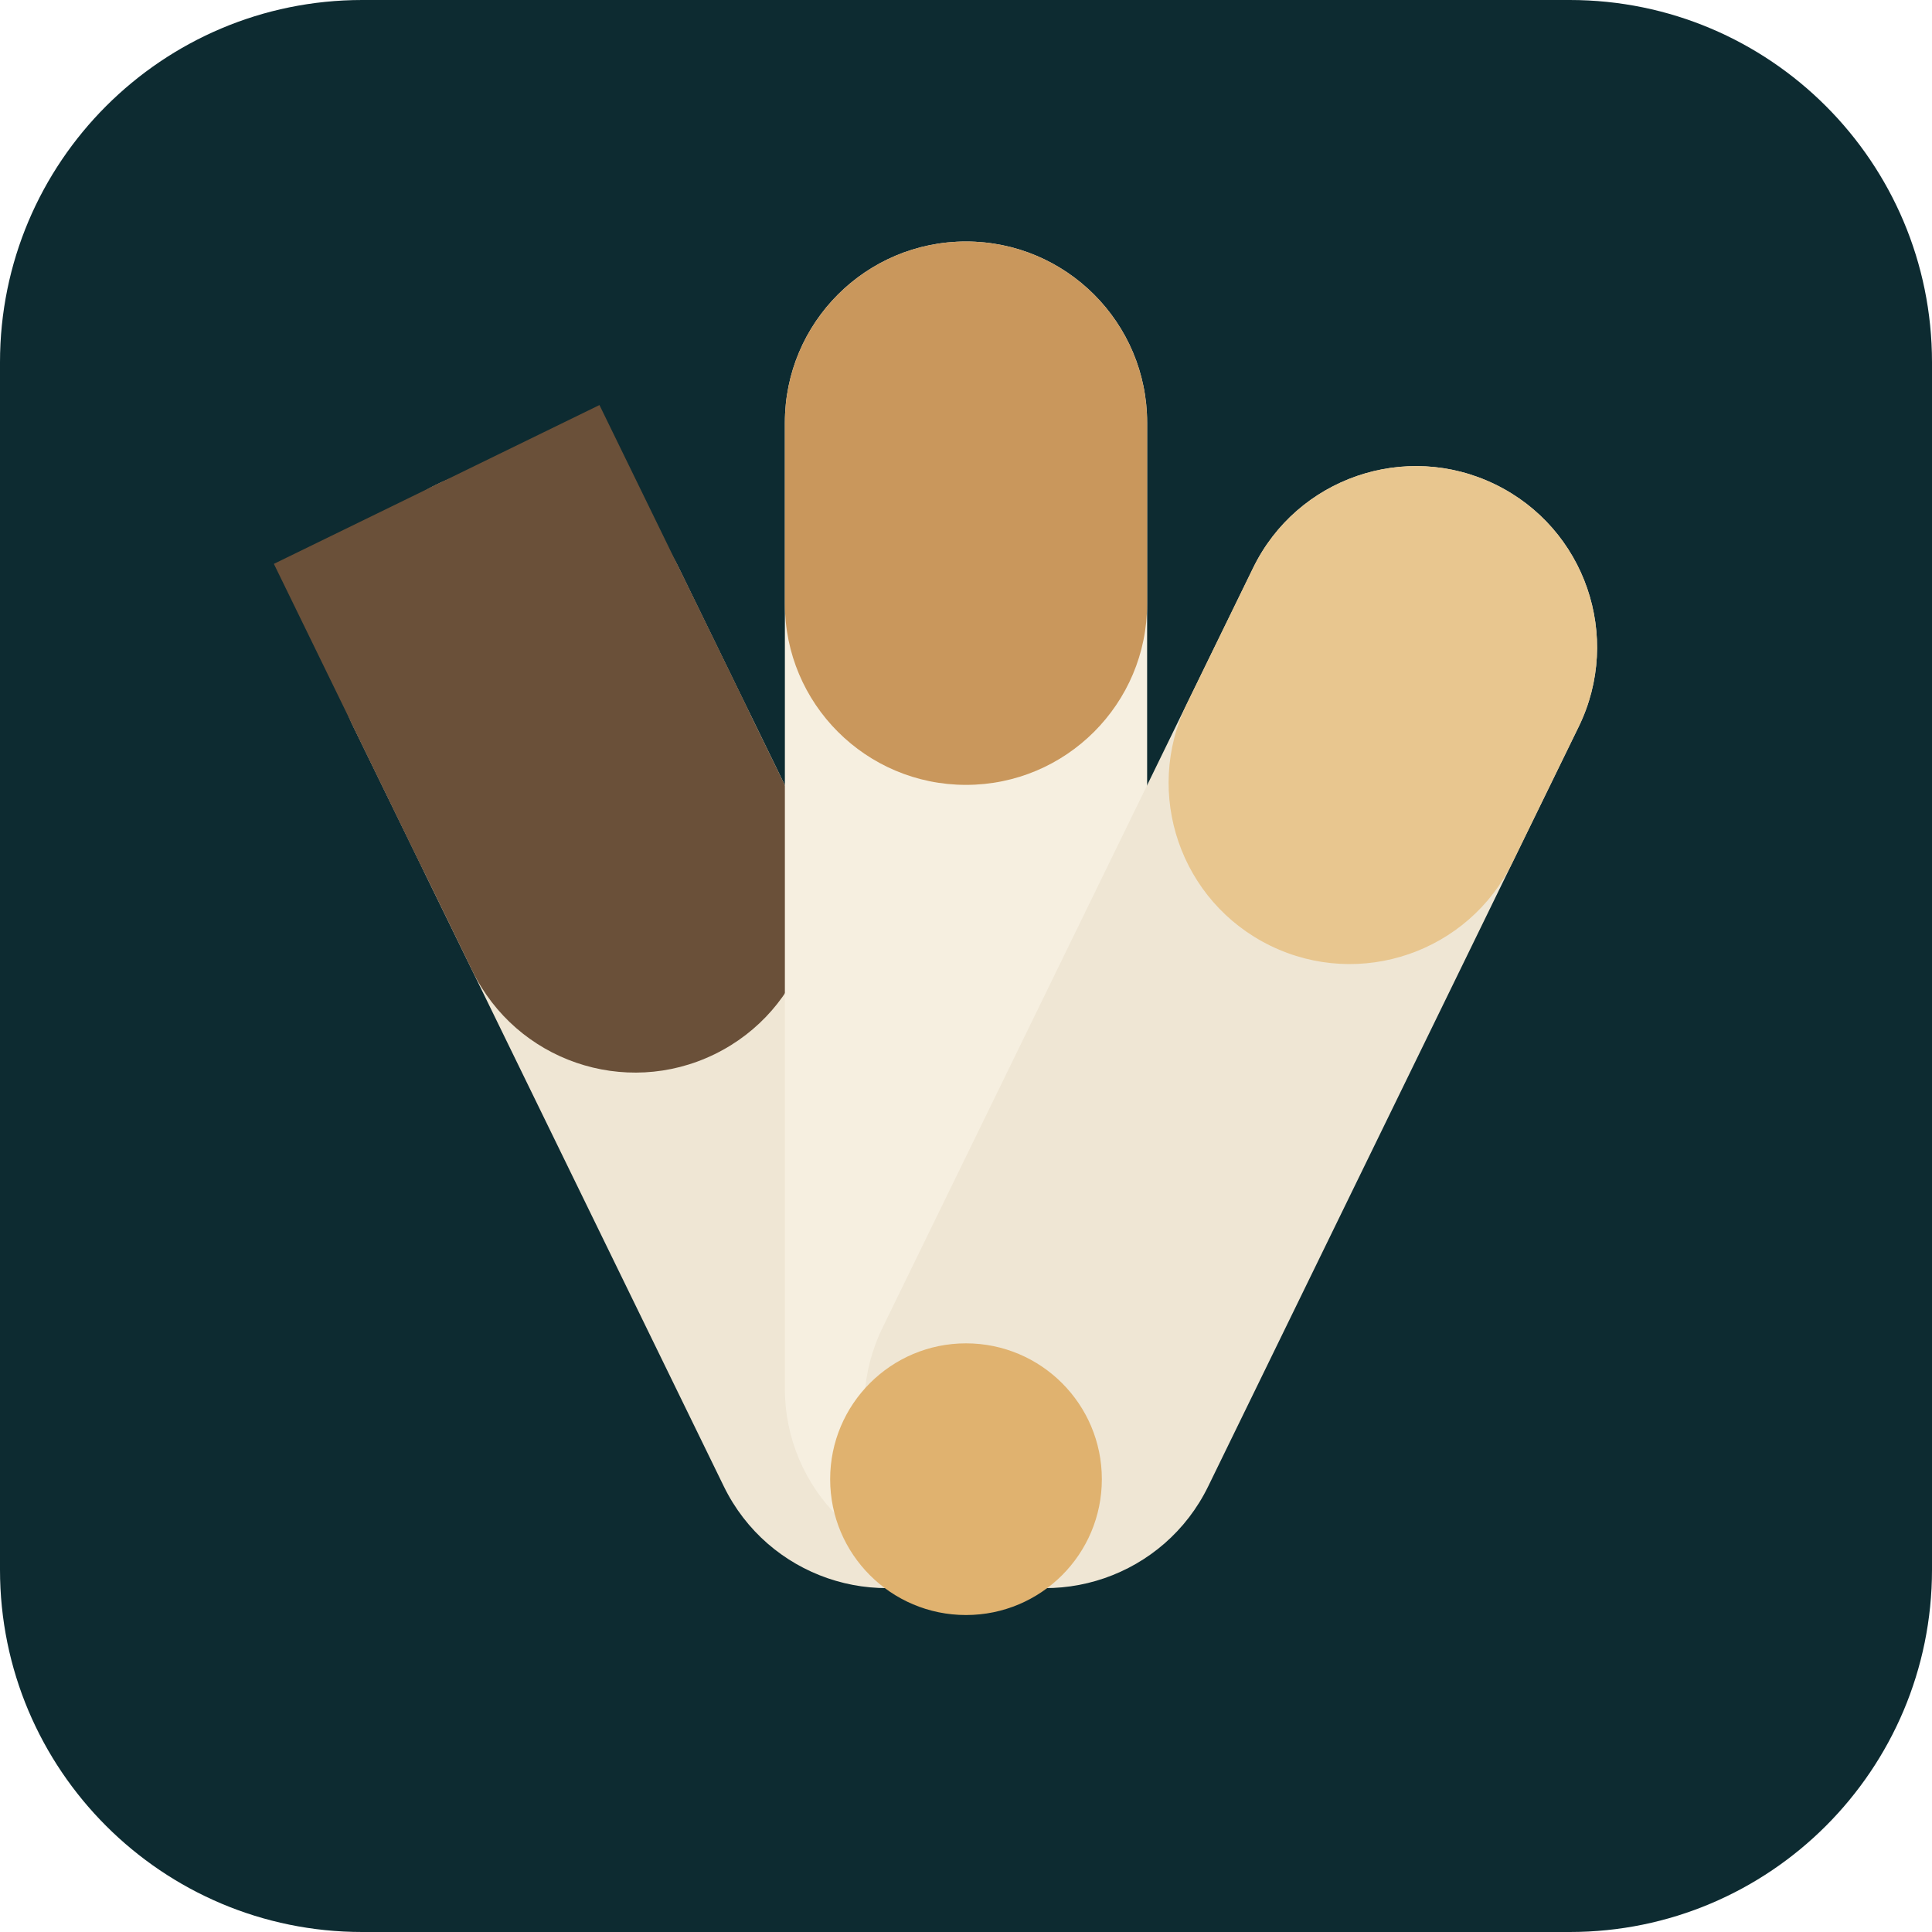
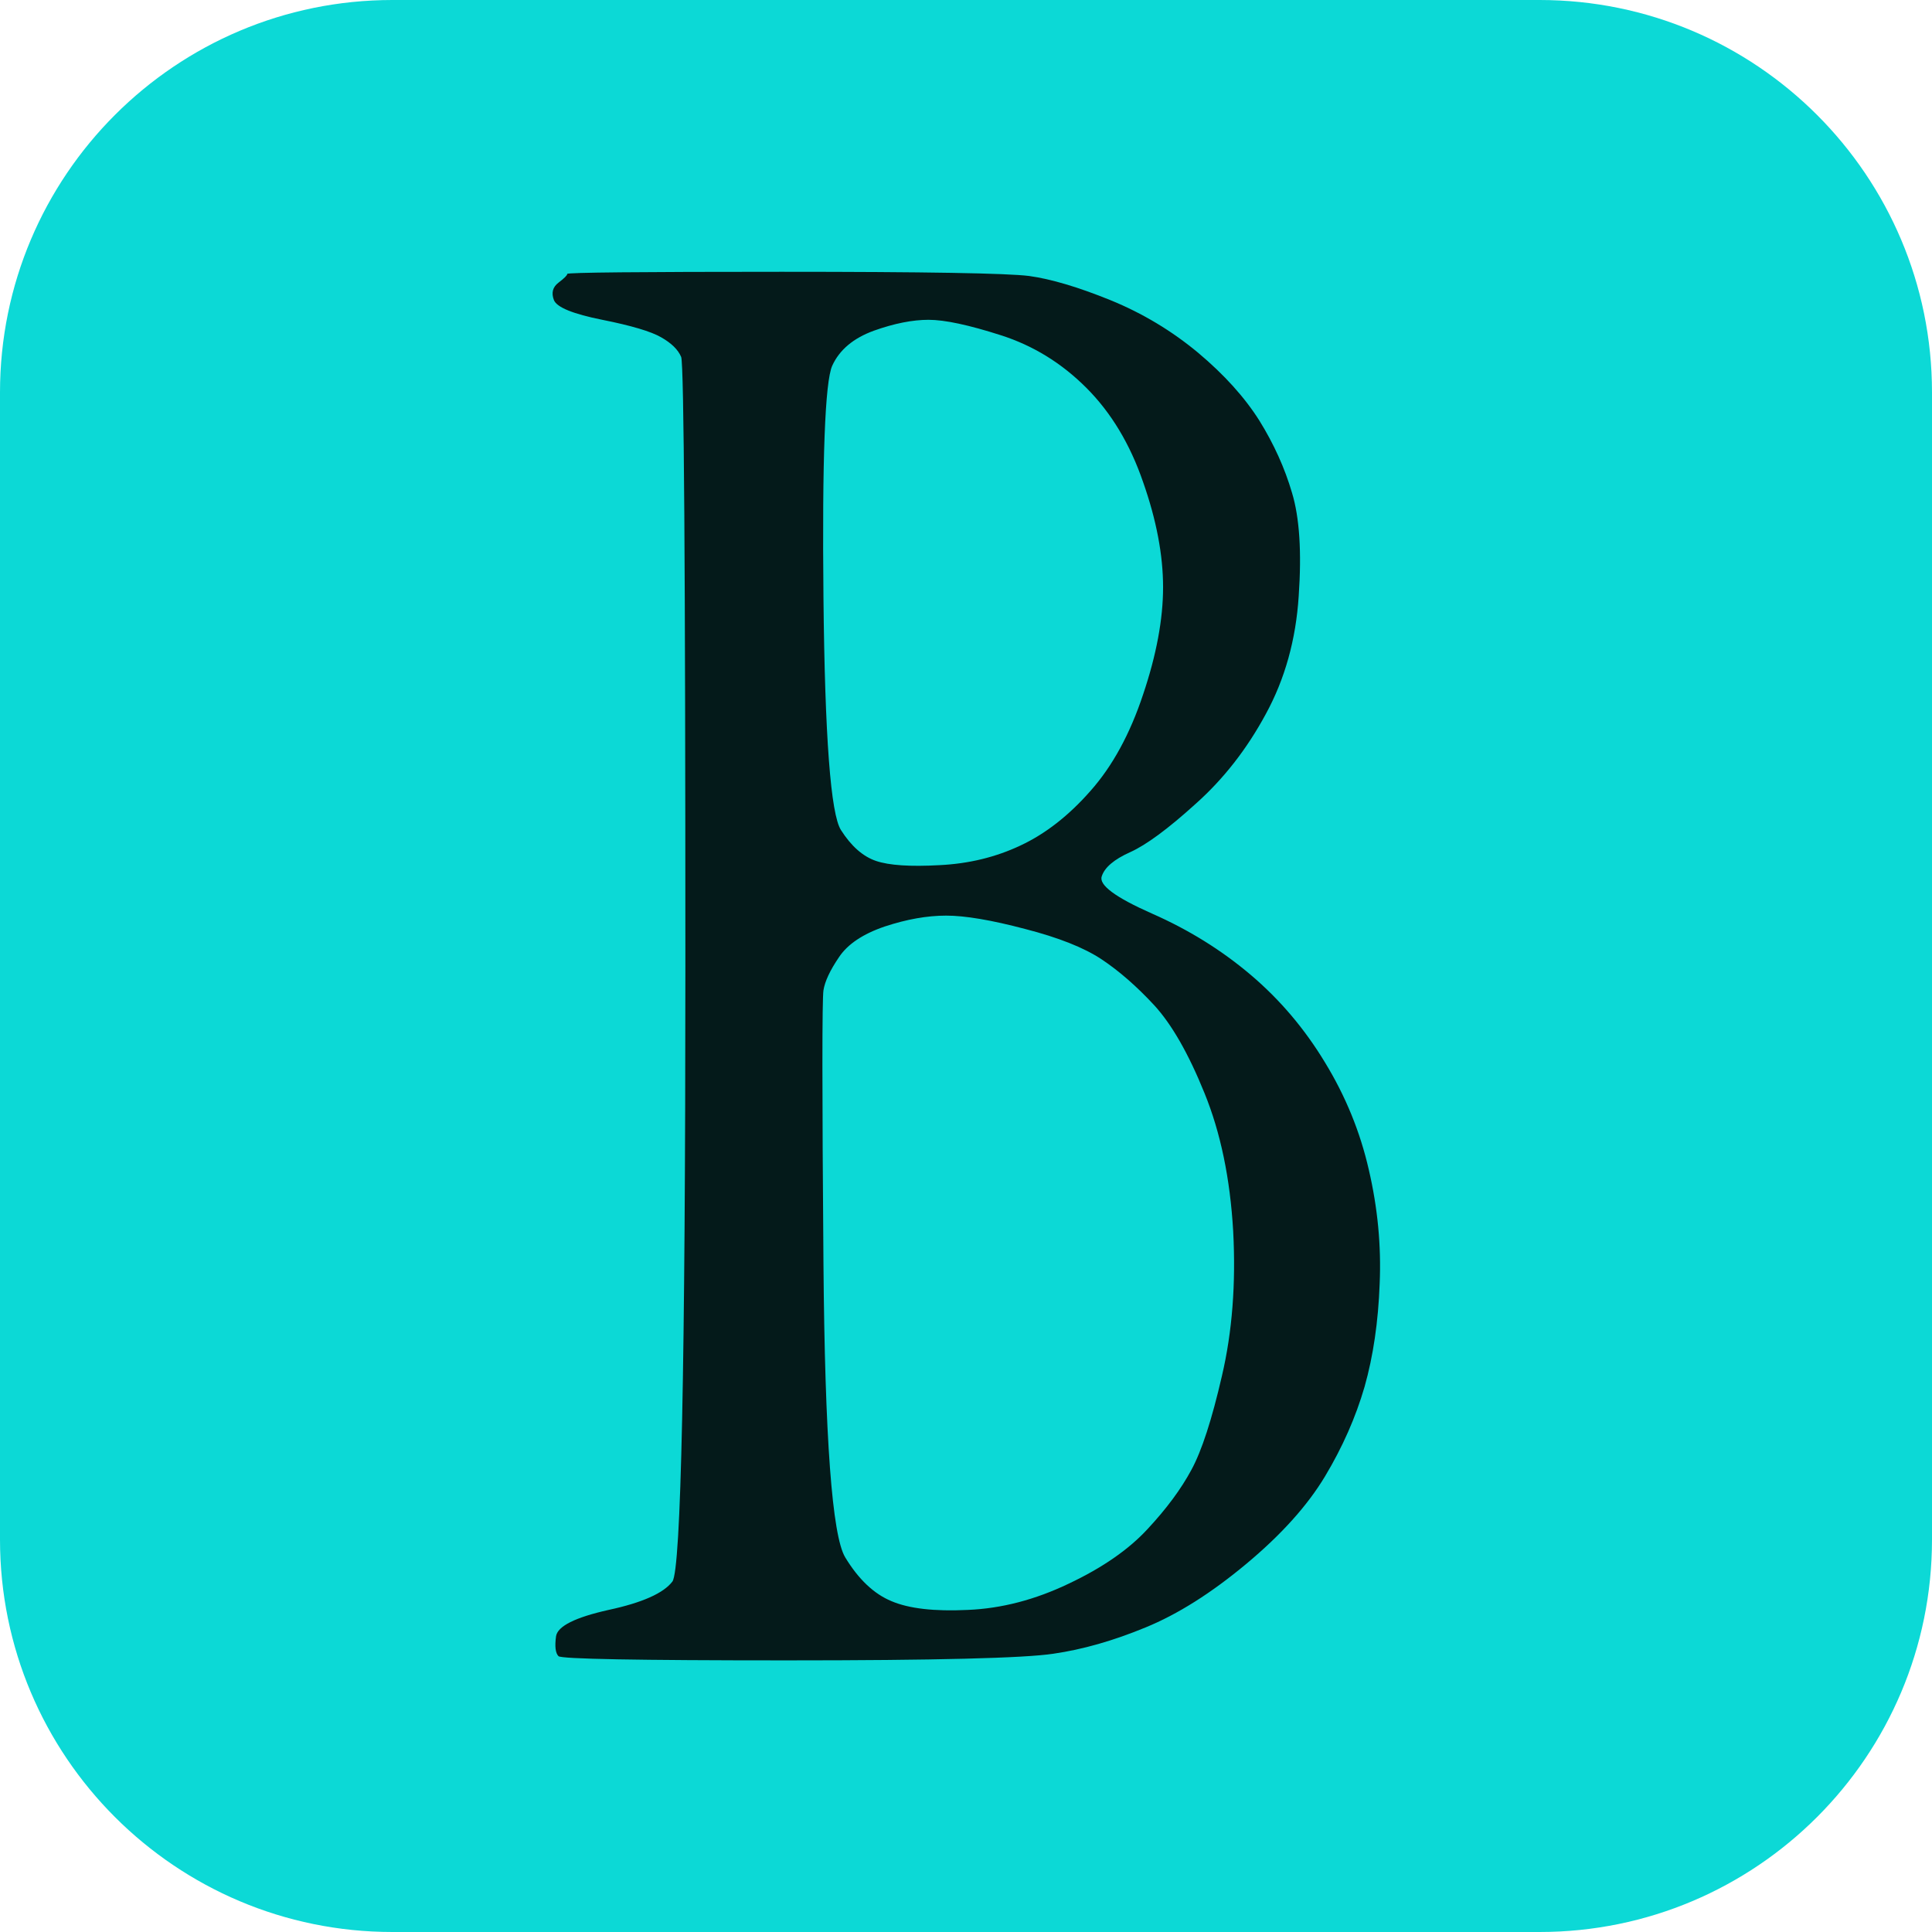
<svg xmlns="http://www.w3.org/2000/svg" viewBox="0 0 64 64">
-   <rect width="64" height="64" rx="12" fill="#0d2b31" />
-   <g transform="translate(32 52)">
-     <g transform="rotate(-26)">
-       <rect x="-6" y="-40" width="12" height="40" rx="6" fill="#efe6d4" />
-       <path d="M-6-40h12v15a6 6 0 0 1-12 0z" fill="#6a5039" transform="translate(0 0)" />
-       <rect x="-6" y="-40" width="12" height="17" rx="6" fill="#6a5039" />
-     </g>
-     <g transform="rotate(0)">
-       <rect x="-6" y="-44" width="12" height="44" rx="6" fill="#f6efe0" />
-       <rect x="-6" y="-44" width="12" height="18" rx="6" fill="#c9975c" />
-     </g>
-     <g transform="rotate(26)">
-       <rect x="-6" y="-40" width="12" height="40" rx="6" fill="#efe6d4" />
-       <rect x="-6" y="-40" width="12" height="17" rx="6" fill="#e8c68f" />
-     </g>
-     <circle cy="-3" r="4.5" fill="#e0b26f" />
+   <rect width="64" height="64" rx="13" fill="#0cd9d6" />
+   <g transform="translate(-5.16 -5.66) scale(1.161)">
+     <path d="M20.63 12.69Q20.63 12.63 26.75 12.63Q32.88 12.63 33.81 12.75Q34.75 12.88 36.13 13.44Q37.5 14 38.63 14.94Q39.75 15.88 40.38 16.88Q41 17.88 41.31 18.94Q41.63 20 41.5 21.88Q41.38 23.75 40.56 25.25Q39.75 26.75 38.56 27.81Q37.38 28.88 36.69 29.19Q36 29.5 35.88 29.88Q35.75 30.25 37.31 30.94Q38.88 31.63 40.13 32.69Q41.38 33.75 42.25 35.19Q43.13 36.63 43.5 38.25Q43.88 39.88 43.81 41.5Q43.75 43.13 43.38 44.44Q43 45.75 42.25 47Q41.5 48.25 40 49.5Q38.5 50.75 37.13 51.31Q35.75 51.88 34.5 52.06Q33.25 52.25 26.88 52.25Q20.5 52.25 20.38 52.13Q20.25 52 20.31 51.56Q20.38 51.13 21.81 50.81Q23.25 50.5 23.63 50Q24 49.5 24 32.44Q24 15.38 23.88 15.06Q23.75 14.75 23.31 14.5Q22.88 14.25 21.63 14Q20.38 13.75 20.25 13.44Q20.13 13.13 20.38 12.94Q20.63 12.75 20.63 12.69ZM30.94 14Q30.25 14 29.38 14.31Q28.5 14.63 28.19 15.31Q27.88 16 27.94 21.94Q28 27.88 28.44 28.56Q28.88 29.25 29.44 29.44Q30 29.63 31.25 29.56Q32.5 29.5 33.56 29Q34.63 28.5 35.56 27.44Q36.5 26.38 37.06 24.69Q37.63 23 37.63 21.63Q37.63 20.25 37.06 18.63Q36.5 17 35.44 15.94Q34.38 14.88 33 14.44Q31.63 14 30.94 14ZM31.44 31Q30.63 31 29.69 31.31Q28.75 31.63 28.38 32.19Q28 32.75 27.94 33.13Q27.88 33.5 27.94 40.94Q28 48.38 28.56 49.31Q29.13 50.25 29.88 50.56Q30.63 50.88 32.06 50.81Q33.5 50.75 34.94 50.06Q36.38 49.38 37.19 48.5Q38 47.63 38.44 46.81Q38.88 46 39.31 44.13Q39.75 42.25 39.63 40Q39.5 37.75 38.81 36.06Q38.13 34.38 37.38 33.56Q36.63 32.75 35.88 32.25Q35.13 31.75 33.69 31.38Q32.25 31 31.44 31Z" fill="#041a1a" fill-rule="evenodd" />
  </g>
</svg>
